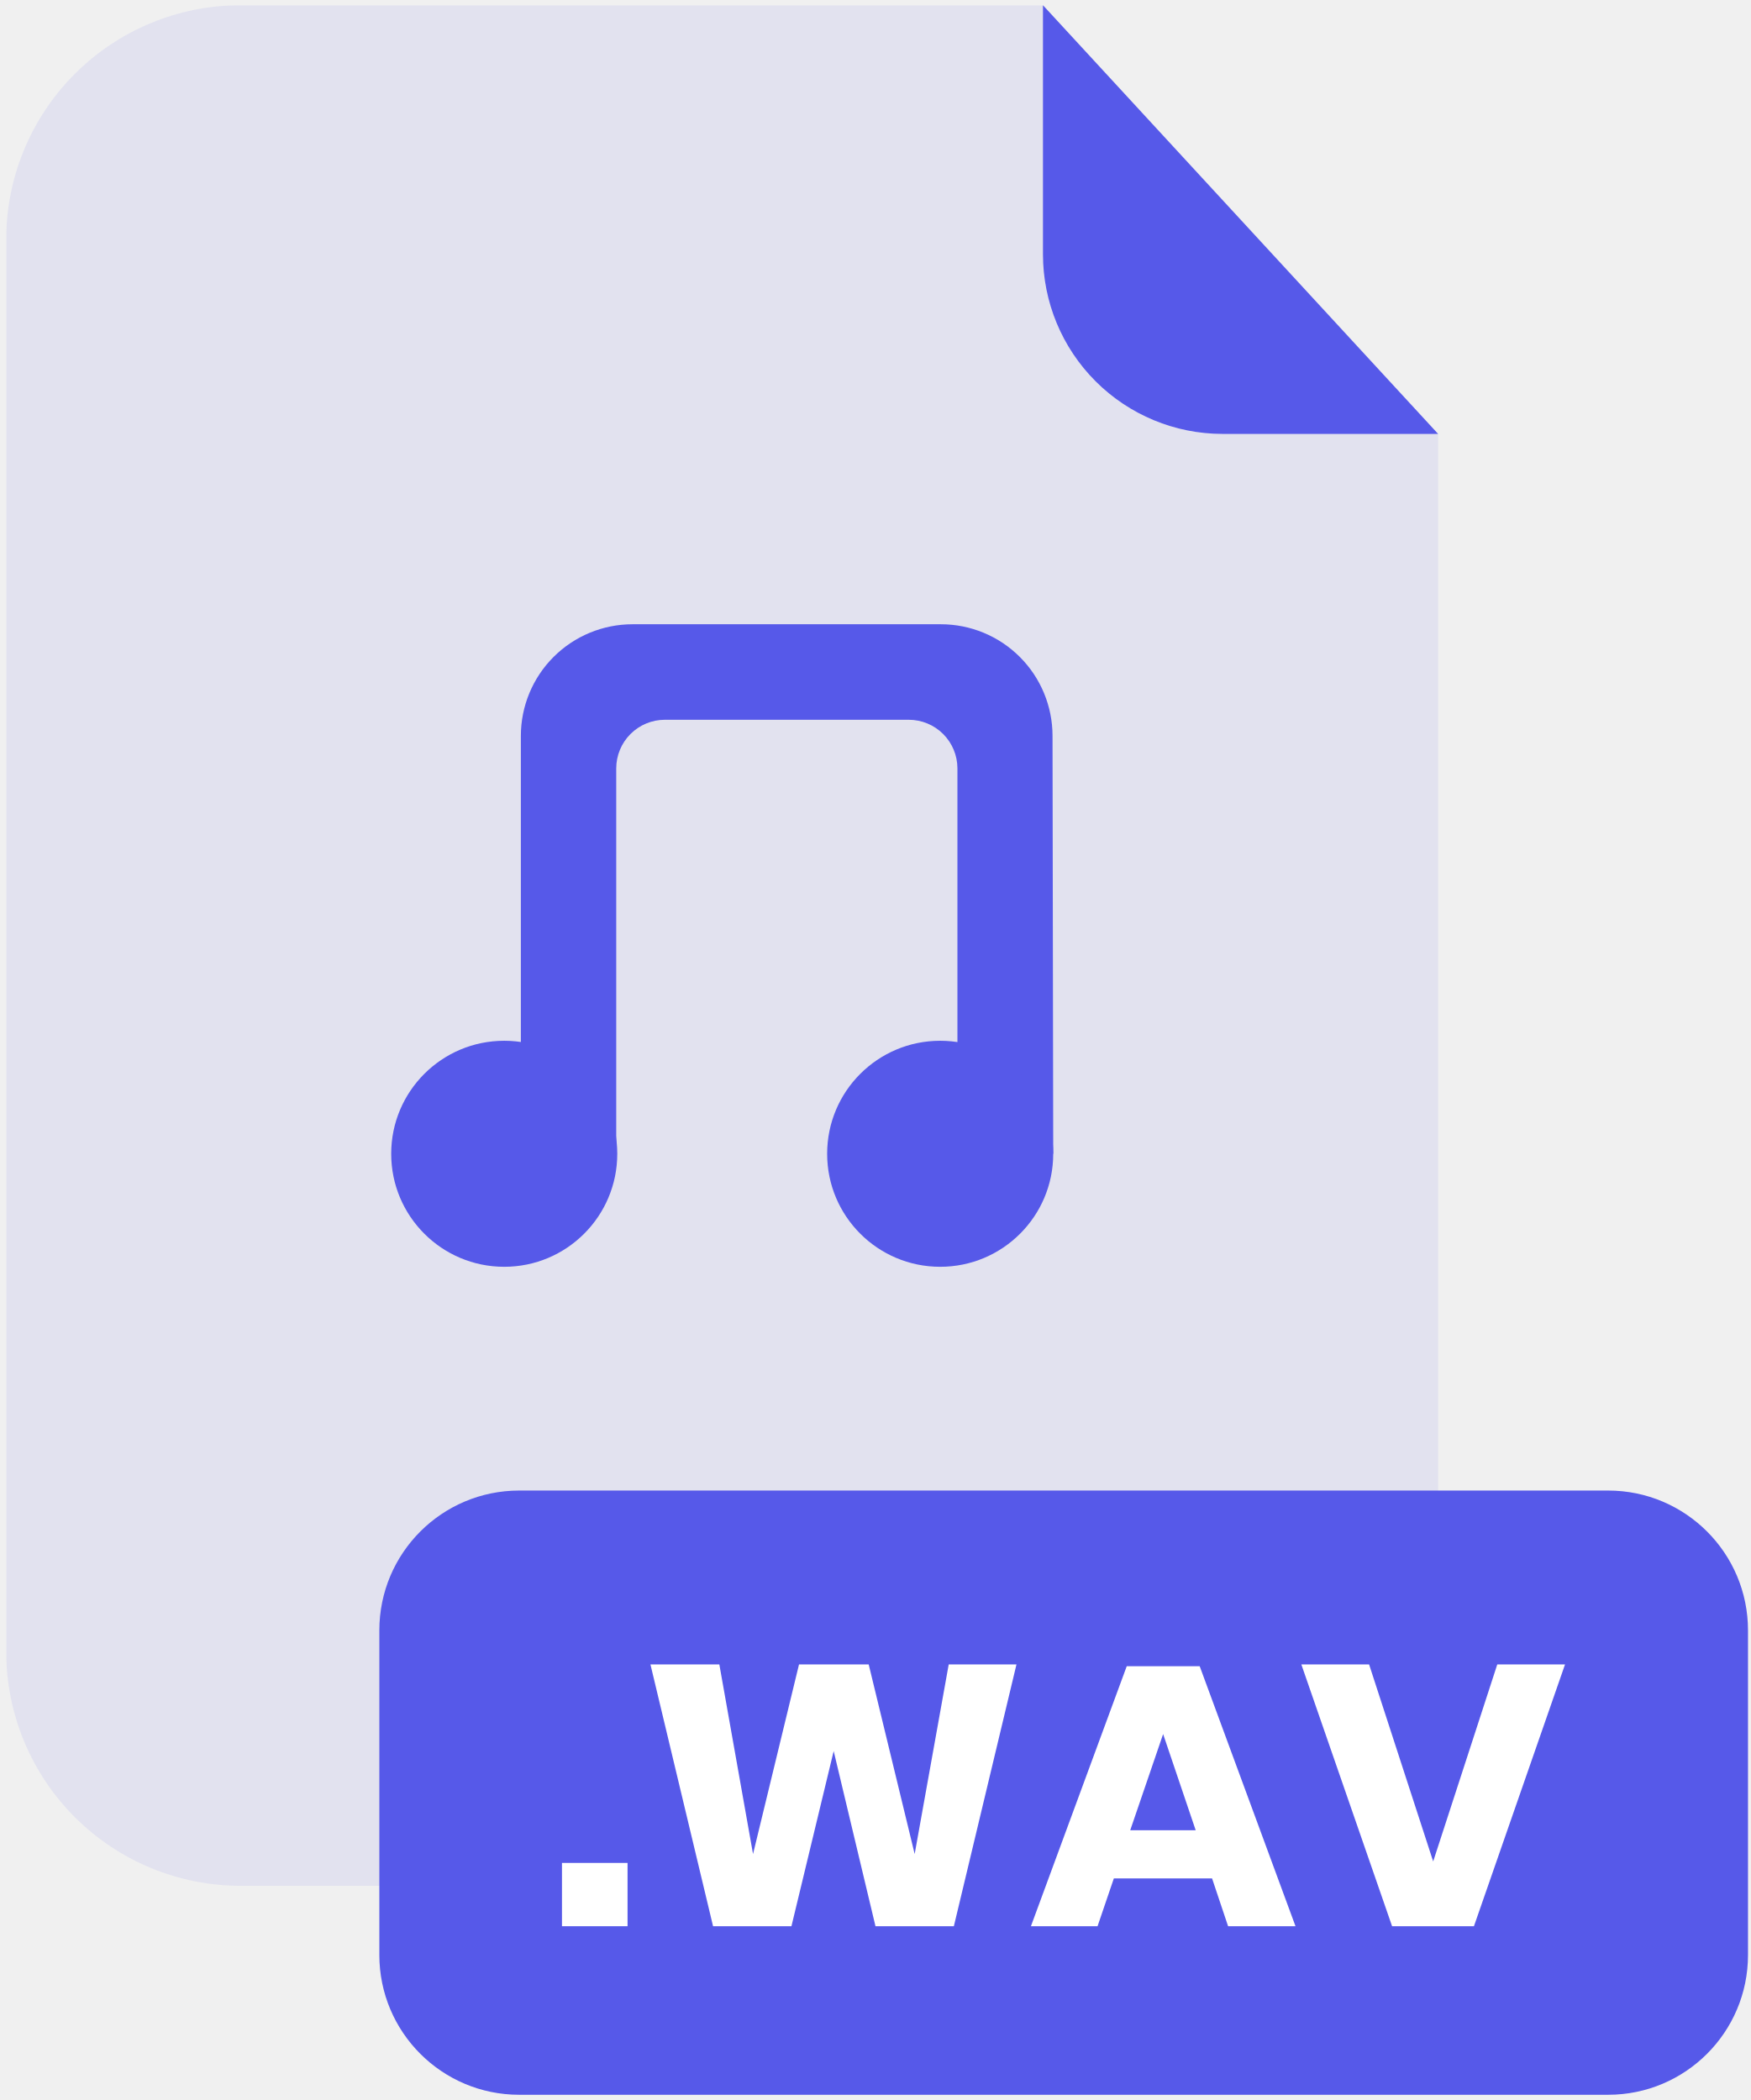
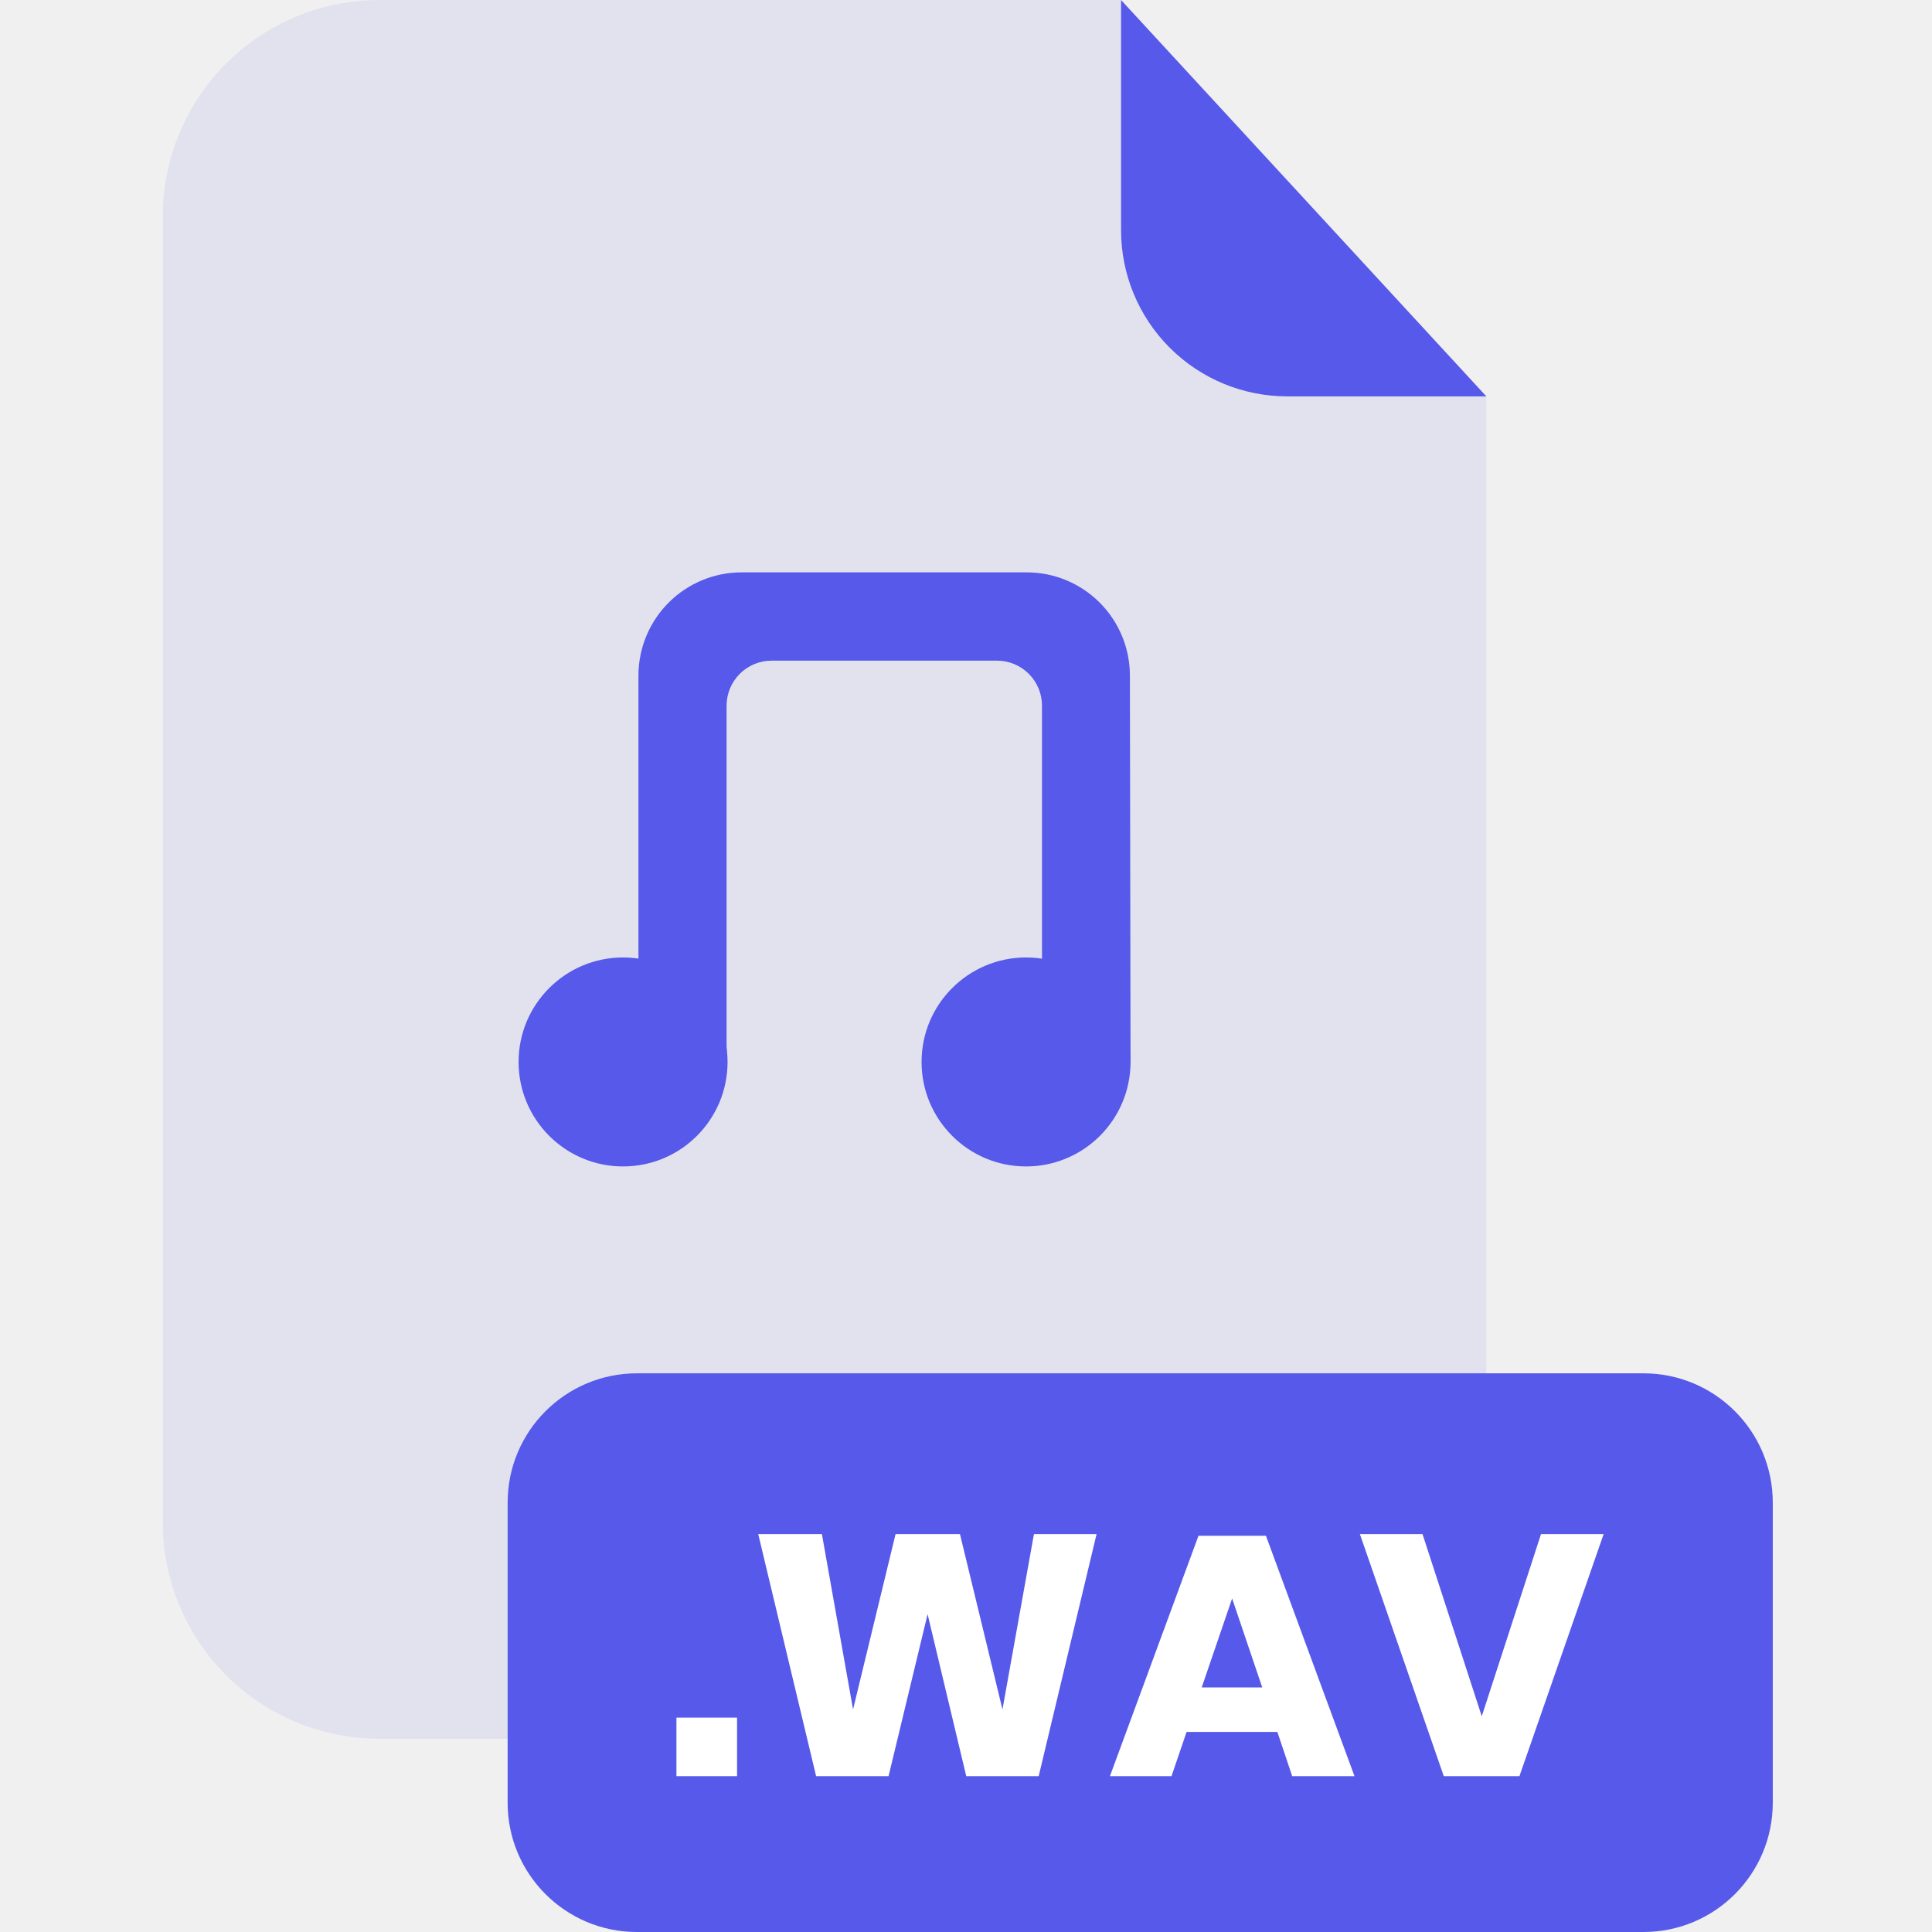
- <svg xmlns="http://www.w3.org/2000/svg" width="20" height="24" viewBox="0 0 201 240" fill="none">
+ <svg xmlns="http://www.w3.org/2000/svg" width="1em" height="1em" viewBox="0 0 201 240" fill="none">
  <g clip-path="url(#clip0_2_2759)">
    <g opacity="0.3">
      <path opacity="0.3" d="M140.38 49.24C134.913 49.235 129.671 47.061 125.805 43.195C121.939 39.329 119.765 34.087 119.76 28.62V1.85821e-06H27.63C24.095 -0.001 20.595 0.694 17.329 2.046C14.063 3.397 11.095 5.379 8.595 7.878C6.095 10.377 4.112 13.344 2.759 16.61C1.406 19.875 0.71 23.375 0.71 26.91V189.13C0.721 196.262 3.562 203.098 8.609 208.136C13.657 213.174 20.498 216.003 27.63 216H138.23C141.764 216 145.263 215.304 148.528 213.952C151.793 212.599 154.759 210.617 157.258 208.118C159.757 205.619 161.739 202.653 163.092 199.388C164.444 196.123 165.14 192.624 165.14 189.09V49.24H140.38Z" fill="#5659E9" />
    </g>
    <path d="M165.14 49.24H140.38C134.913 49.235 129.671 47.061 125.805 43.195C121.939 39.329 119.765 34.087 119.76 28.62V0L165.14 49.24Z" fill="#5659E9" />
    <path d="M184.66 170.6H59.62C50.75 170.6 43.56 177.79 43.56 186.66V223.94C43.56 232.81 50.75 240 59.62 240H184.66C193.53 240 200.72 232.81 200.72 223.94V186.66C200.72 177.79 193.53 170.6 184.66 170.6Z" fill="#5659E9" />
    <path d="M72.06 213.37V220.64H64.53V213.37H72.06Z" fill="white" />
    <path d="M116.72 190.57L109.53 220.64H100.53L95.73 200.52L90.88 220.64H81.88L74.69 190.57H82.6L86.47 212.35L91.75 190.57H99.75L105.03 212.35L108.94 190.57H116.72Z" fill="white" />
    <path d="M139.18 215.15H127.9L126.03 220.64H118.38L129.38 190.78H137.76L148.76 220.64H141.02L139.18 215.15ZM137.3 209.62L133.56 198.57L129.78 209.62H137.3Z" fill="white" />
    <path d="M157.21 190.57L164.57 213.2L171.93 190.57H179.71L169.25 220.64H159.85L149.43 190.57H157.21Z" fill="white" />
    <path d="M120.94 131.92H109.94V87.66C109.94 86.177 109.351 84.756 108.303 83.707C107.254 82.659 105.833 82.07 104.35 82.07H76.35C74.867 82.07 73.445 82.659 72.397 83.707C71.349 84.756 70.76 86.177 70.76 87.66V131.92H59.81V83.92C59.81 80.52 61.161 77.259 63.565 74.855C65.969 72.451 69.23 71.1 72.63 71.1H108.04C111.44 71.1 114.701 72.451 117.105 74.855C119.509 77.259 120.86 80.52 120.86 83.92L120.94 131.92Z" fill="#5659E9" />
    <path d="M107.96 144.9C115.129 144.9 120.94 139.089 120.94 131.92C120.94 124.751 115.129 118.94 107.96 118.94C100.791 118.94 94.98 124.751 94.98 131.92C94.98 139.089 100.791 144.9 107.96 144.9Z" fill="#5659E9" />
    <path d="M57.9 144.9C65.069 144.9 70.88 139.089 70.88 131.92C70.88 124.751 65.069 118.94 57.9 118.94C50.731 118.94 44.92 124.751 44.92 131.92C44.92 139.089 50.731 144.9 57.9 144.9Z" fill="#5659E9" />
  </g>
  <defs>
    <clipPath id="clip0_2_2759">
      <rect width="200.01" height="240" fill="white" transform="translate(0.709961)" />
    </clipPath>
  </defs>
</svg>
